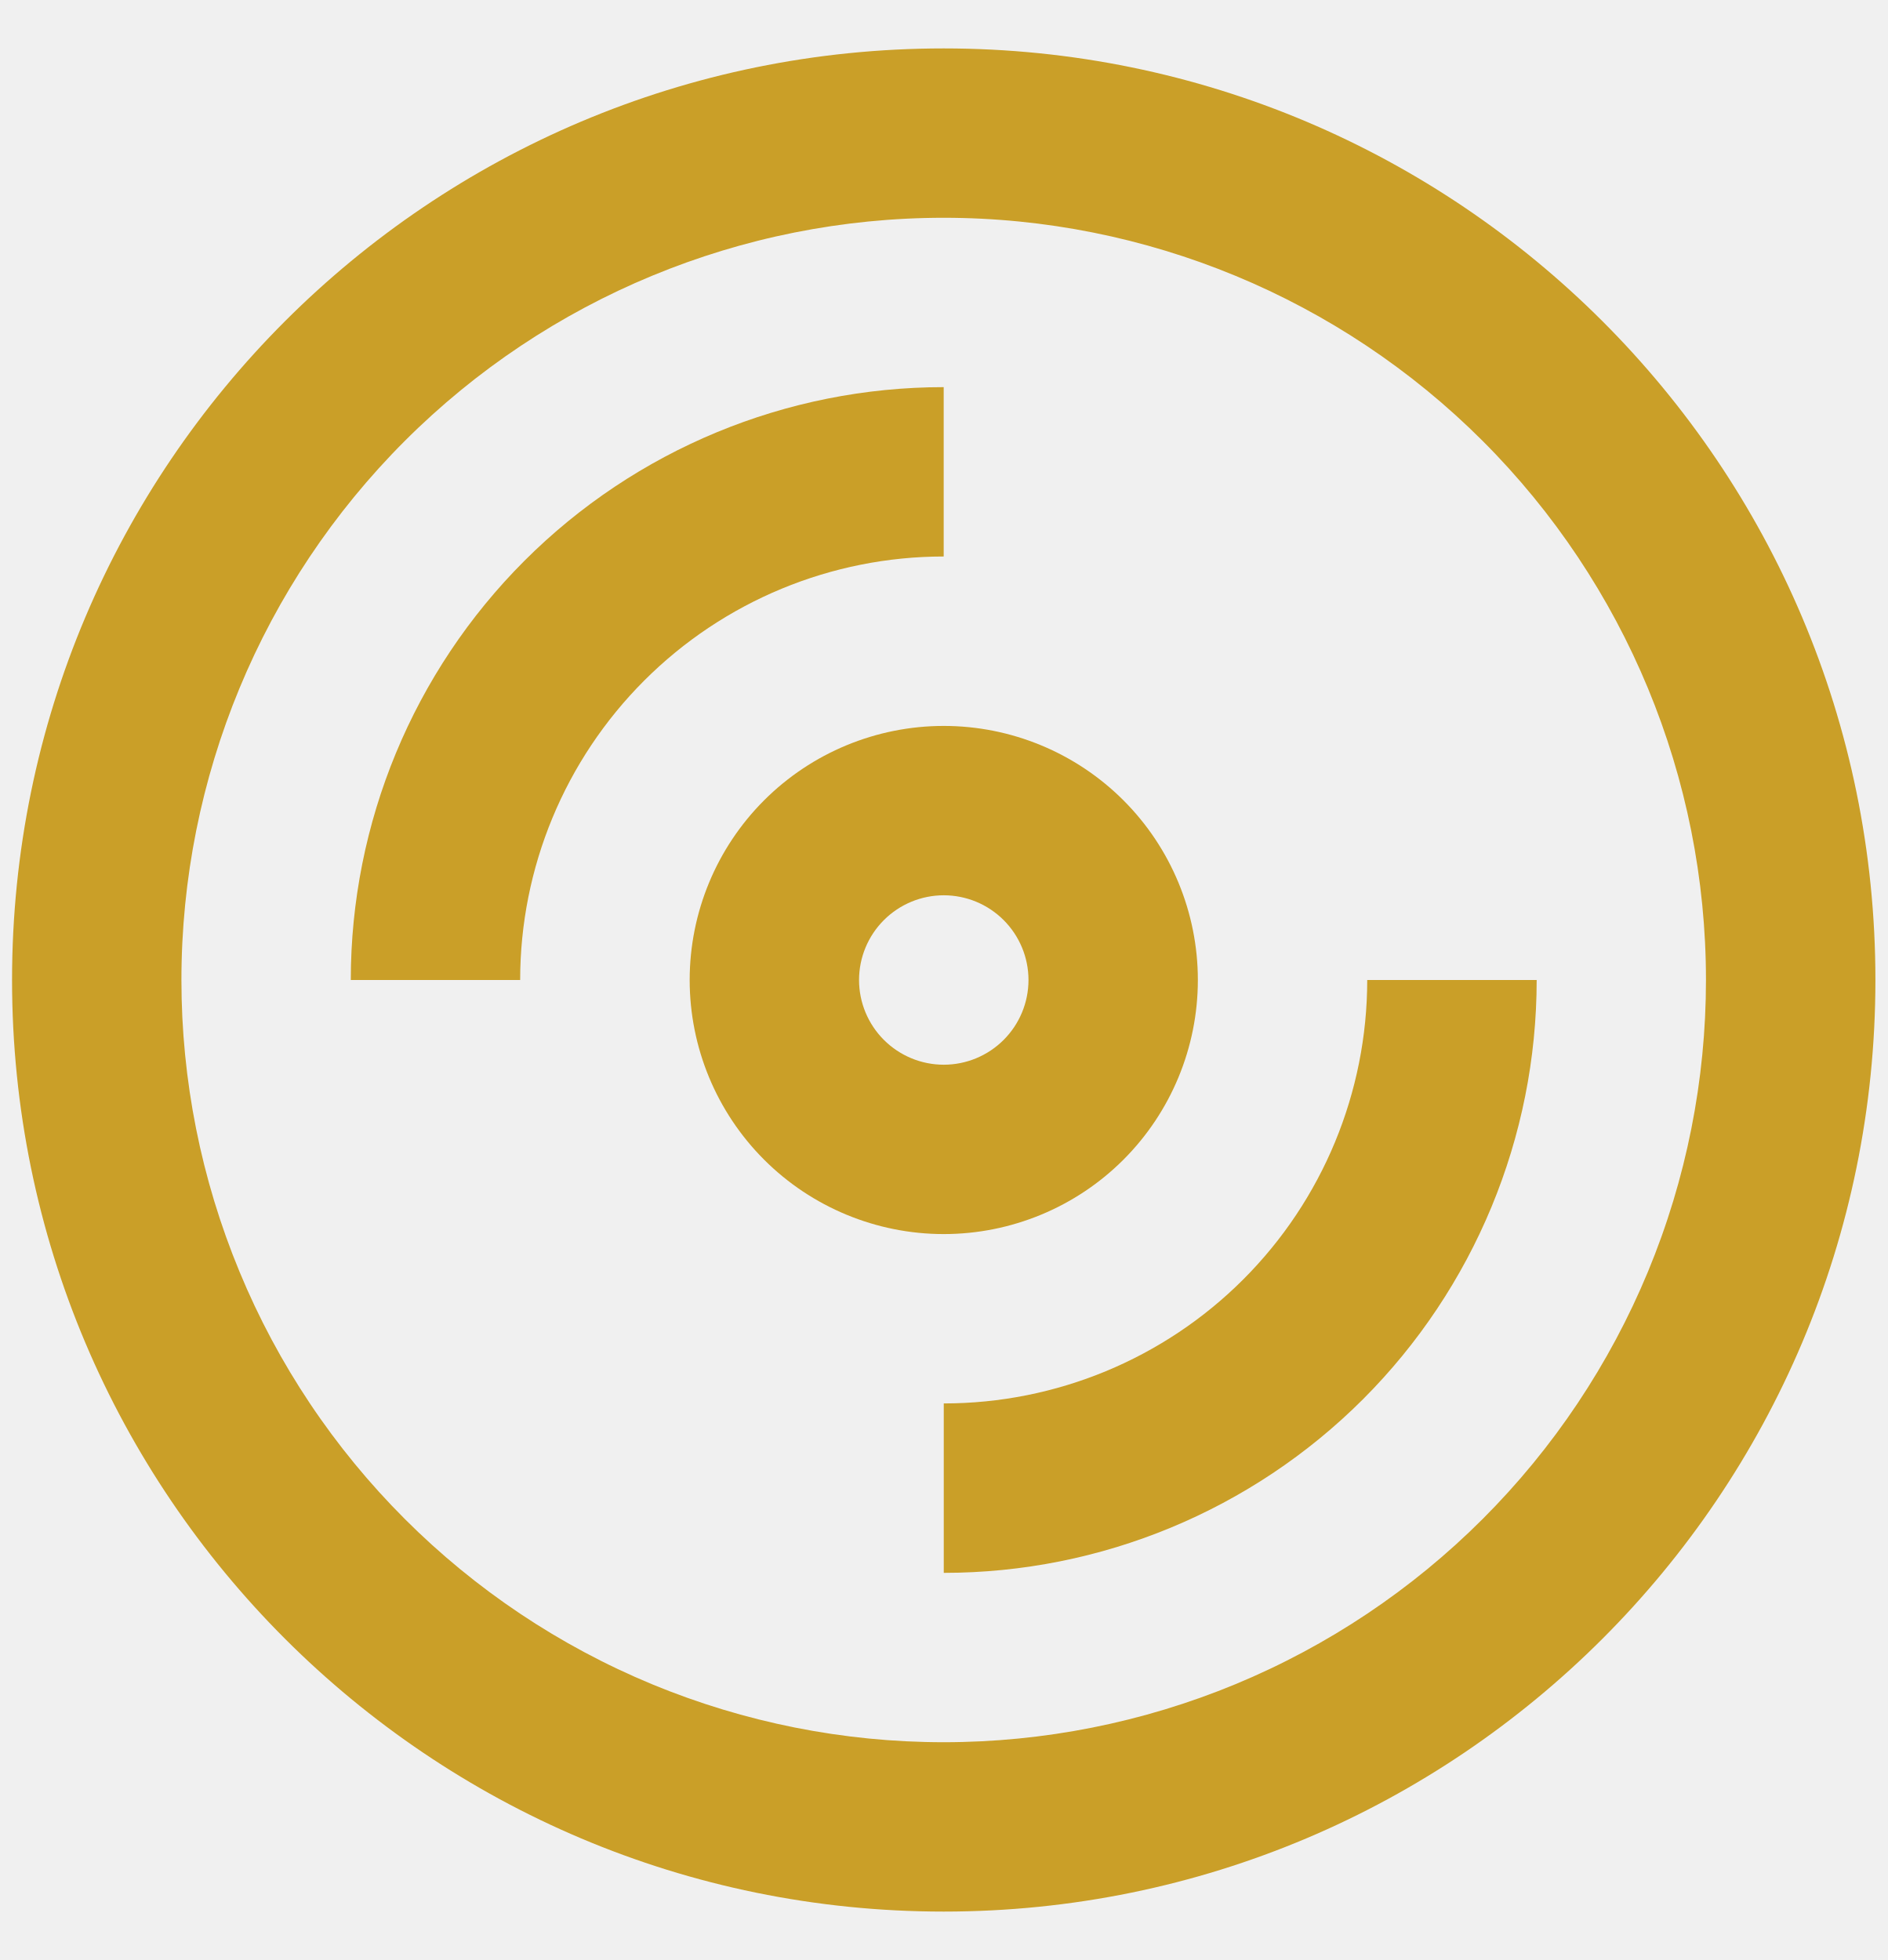
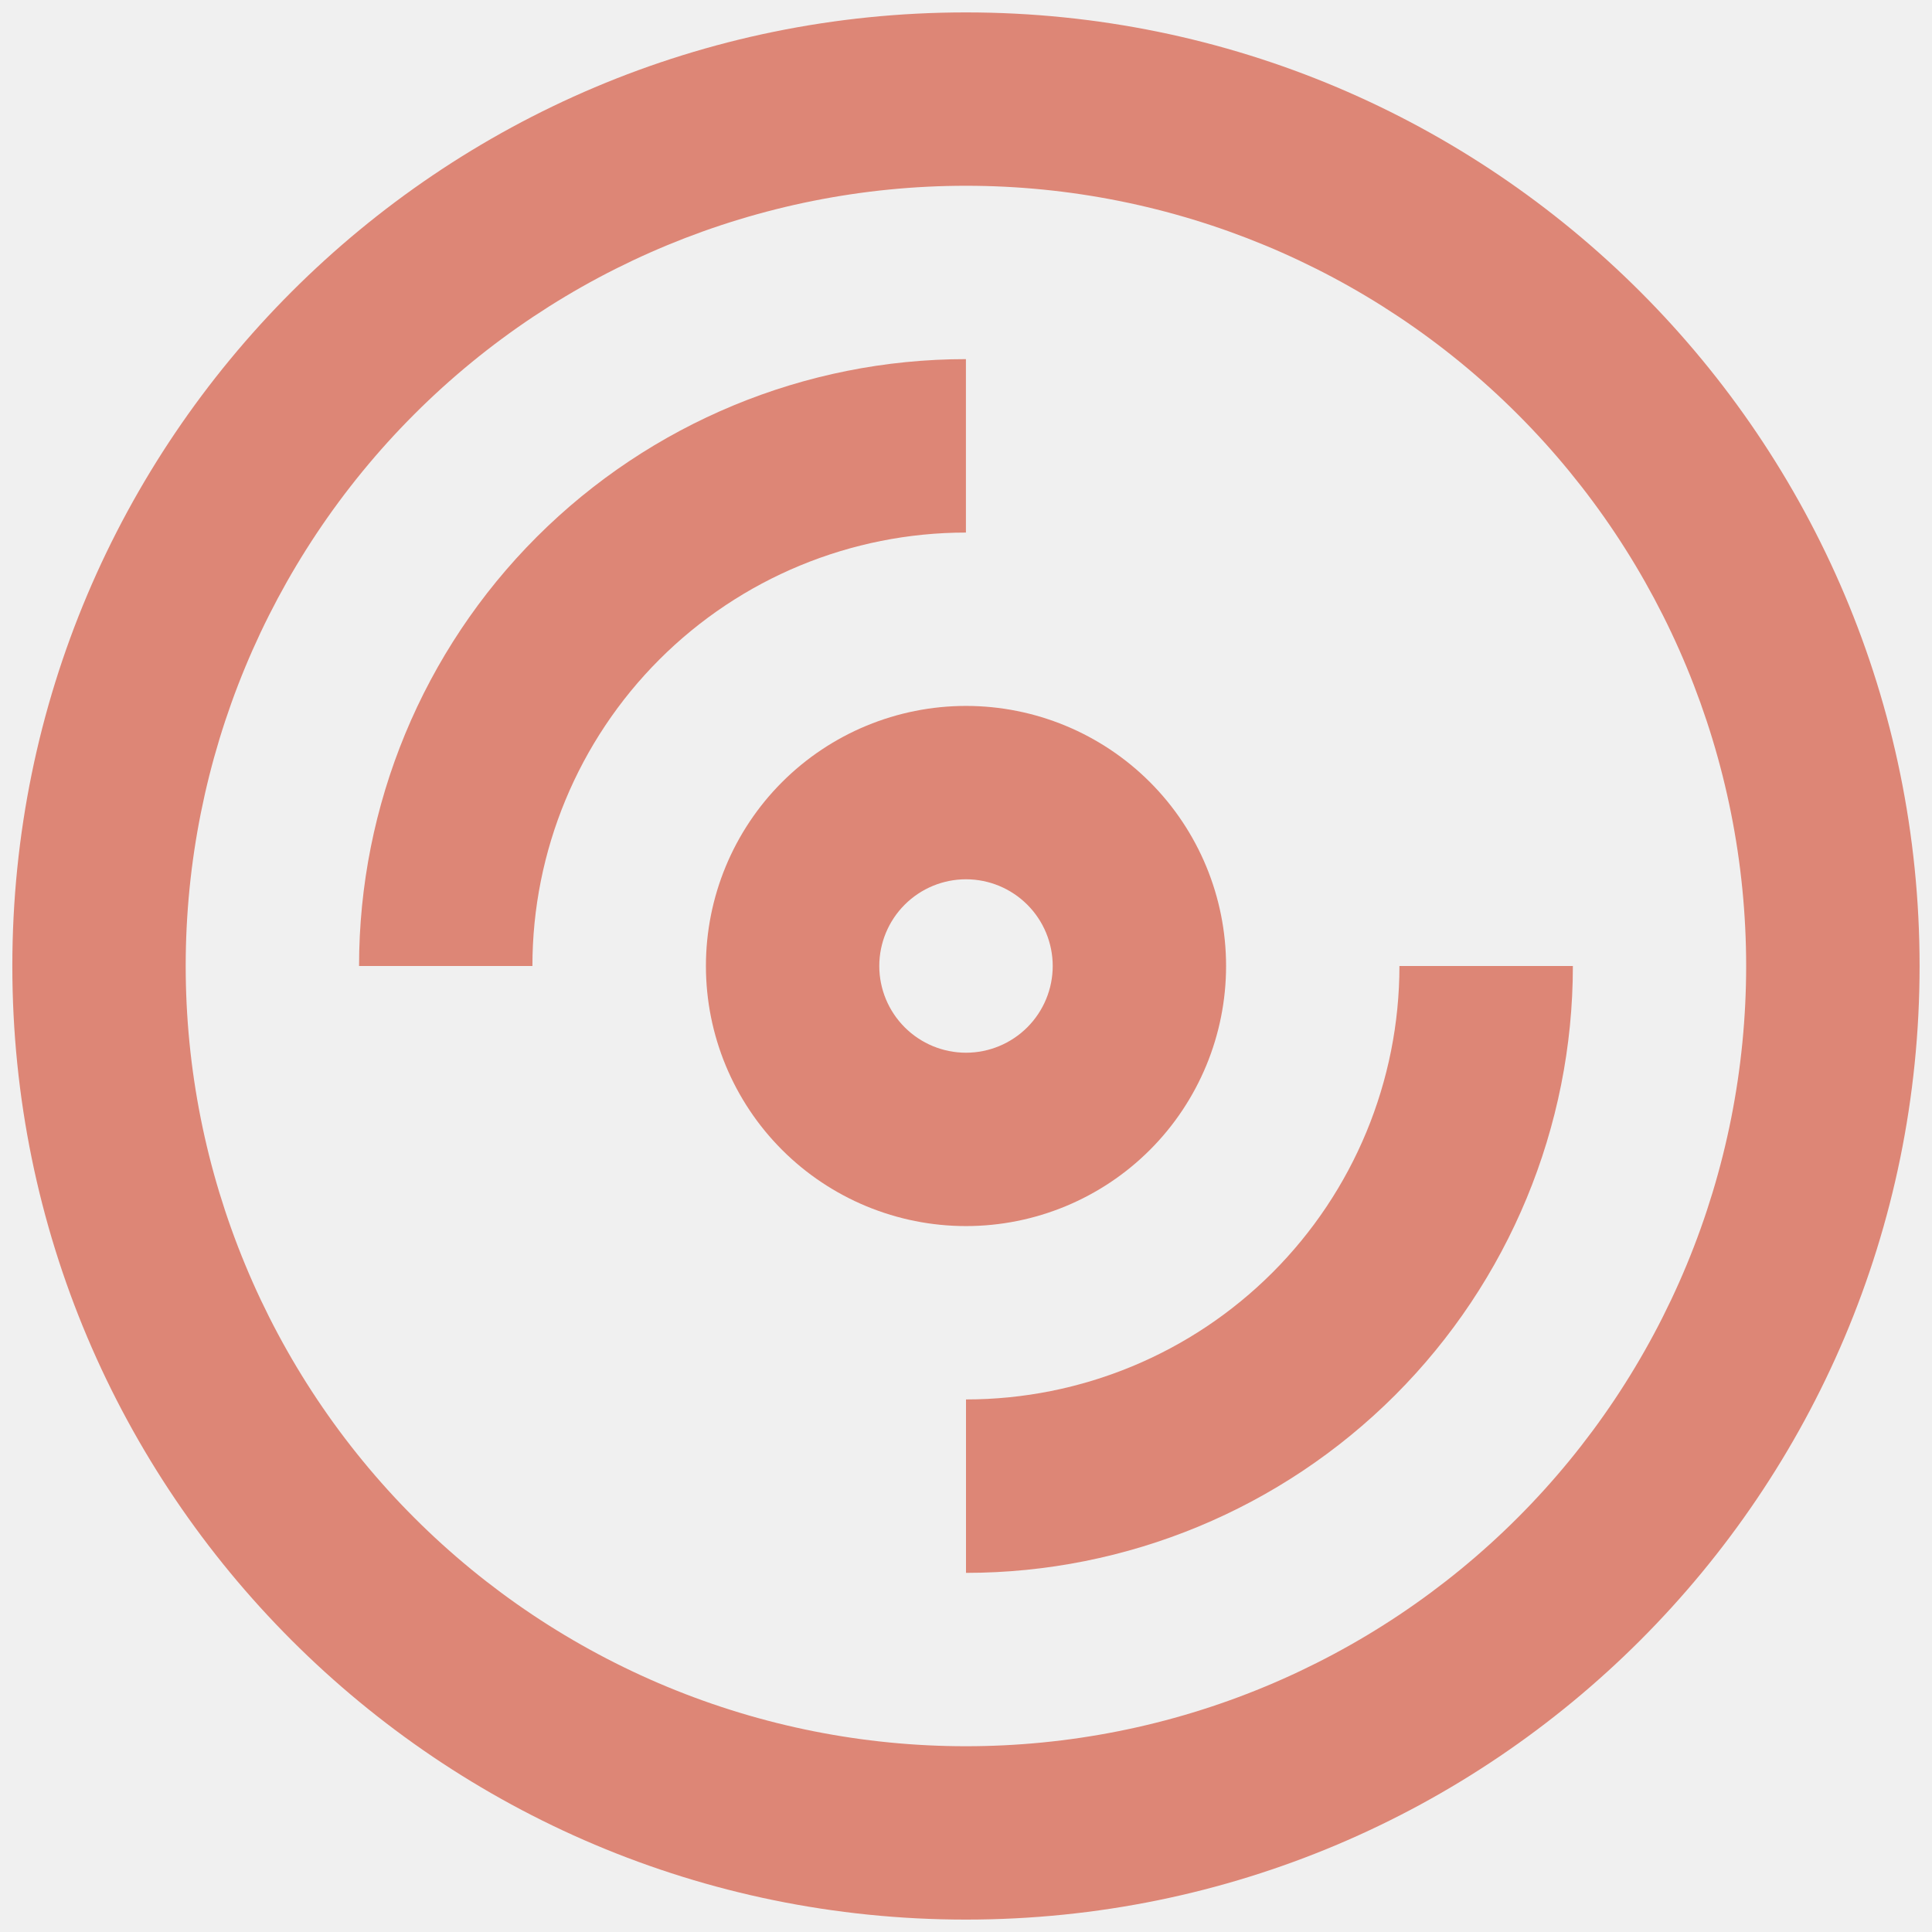
- <svg xmlns="http://www.w3.org/2000/svg" width="26" height="27" viewBox="0 0 26 27" fill="none">
-   <path fill-rule="evenodd" clip-rule="evenodd" d="M13 10C12.072 10 11.181 10.369 10.525 11.025C9.869 11.681 9.5 12.572 9.5 13.5C9.5 14.428 9.869 15.319 10.525 15.975C11.181 16.631 12.072 17 13 17C13.928 17 14.819 16.631 15.475 15.975C16.131 15.319 16.5 14.428 16.5 13.5C16.5 12.572 16.131 11.681 15.475 11.025C14.819 10.369 13.928 10 13 10ZM11.833 13.5C11.833 13.809 11.956 14.106 12.175 14.325C12.394 14.544 12.691 14.667 13 14.667C13.309 14.667 13.606 14.544 13.825 14.325C14.044 14.106 14.167 13.809 14.167 13.5C14.167 13.191 14.044 12.894 13.825 12.675C13.606 12.456 13.309 12.333 13 12.333C12.691 12.333 12.394 12.456 12.175 12.675C11.956 12.894 11.833 13.191 11.833 13.5Z" fill="#CA9F28" />
-   <path d="M4.832 13.5C4.832 11.334 5.692 9.257 7.224 7.725C8.756 6.193 10.833 5.333 12.999 5.333V7.666C11.452 7.666 9.968 8.281 8.874 9.375C7.78 10.469 7.165 11.953 7.165 13.5H4.832Z" fill="#CA9F28" />
-   <path d="M13 19.333C14.547 19.333 16.031 18.719 17.125 17.625C18.219 16.531 18.833 15.047 18.833 13.5H21.167C21.167 15.666 20.306 17.743 18.775 19.275C17.243 20.806 15.166 21.667 13 21.667V19.333Z" fill="#CA9F28" />
-   <path fill-rule="evenodd" clip-rule="evenodd" d="M12.999 0.667C5.912 0.667 0.166 6.412 0.166 13.5C0.166 20.587 5.912 26.333 12.999 26.333C20.087 26.333 25.833 20.587 25.833 13.5C25.833 6.412 20.087 0.667 12.999 0.667ZM2.499 13.5C2.499 14.879 2.771 16.244 3.299 17.518C3.826 18.792 4.6 19.949 5.575 20.924C6.55 21.899 7.707 22.673 8.981 23.201C10.255 23.728 11.62 24 12.999 24C14.378 24 15.744 23.728 17.017 23.201C18.291 22.673 19.449 21.899 20.424 20.924C21.399 19.949 22.172 18.792 22.7 17.518C23.228 16.244 23.499 14.879 23.499 13.5C23.499 10.715 22.393 8.044 20.424 6.075C18.455 4.106 15.784 3 12.999 3C10.215 3 7.544 4.106 5.575 6.075C3.606 8.044 2.499 10.715 2.499 13.5Z" fill="#CA9F28" />
+ <svg xmlns="http://www.w3.org/2000/svg" width="26" height="26" viewBox="0 0 26 26" fill="none">
+   <g clip-path="url(#clip0_3261_238)">
+     <path fill-rule="evenodd" clip-rule="evenodd" d="M13 9.5C12.072 9.5 11.181 9.869 10.525 10.525C9.869 11.181 9.5 12.072 9.5 13C9.5 13.928 9.869 14.819 10.525 15.475C11.181 16.131 12.072 16.5 13 16.5C13.928 16.5 14.819 16.131 15.475 15.475C16.131 14.819 16.5 13.928 16.5 13C16.5 12.072 16.131 11.181 15.475 10.525C14.819 9.869 13.928 9.5 13 9.5ZM11.833 13C11.833 13.309 11.956 13.606 12.175 13.825C12.394 14.044 12.691 14.167 13 14.167C13.309 14.167 13.606 14.044 13.825 13.825C14.044 13.606 14.167 13.309 14.167 13C14.167 12.691 14.044 12.394 13.825 12.175C13.606 11.956 13.309 11.833 13 11.833C12.691 11.833 12.394 11.956 12.175 12.175C11.956 12.394 11.833 12.691 11.833 13Z" fill="#DD8676" />
+     <path d="M4.832 13C4.832 10.834 5.692 8.757 7.224 7.225C8.756 5.694 10.833 4.833 12.999 4.833V7.167C11.452 7.167 9.968 7.781 8.874 8.875C7.78 9.969 7.165 11.453 7.165 13H4.832Z" fill="#DD8676" />
+     <path d="M13 18.833C14.547 18.833 16.031 18.219 17.125 17.125C18.219 16.031 18.833 14.547 18.833 13H21.167C21.167 15.166 20.306 17.243 18.775 18.775C17.243 20.306 15.166 21.167 13 21.167V18.833Z" fill="#DD8676" />
+     <path fill-rule="evenodd" clip-rule="evenodd" d="M12.999 0.167C5.912 0.167 0.166 5.913 0.166 13C0.166 20.088 5.912 25.833 12.999 25.833C20.087 25.833 25.833 20.088 25.833 13C25.833 5.913 20.087 0.167 12.999 0.167ZM2.499 13C2.499 14.379 2.771 15.744 3.299 17.018C3.826 18.292 4.6 19.45 5.575 20.425C6.55 21.4 7.707 22.173 8.981 22.701C10.255 23.229 11.62 23.5 12.999 23.5C14.378 23.5 15.744 23.229 17.017 22.701C18.291 22.173 19.449 21.4 20.424 20.425C21.399 19.45 22.172 18.292 22.7 17.018C23.228 15.744 23.499 14.379 23.499 13C23.499 10.215 22.393 7.545 20.424 5.575C18.455 3.606 15.784 2.5 12.999 2.5C10.215 2.5 7.544 3.606 5.575 5.575C3.606 7.545 2.499 10.215 2.499 13Z" fill="#DD8676" />
+   </g>
+   <defs>
+     <clipPath id="clip0_3261_238">
+       <rect width="26" height="26" fill="white" />
+     </clipPath>
+   </defs>
</svg>
